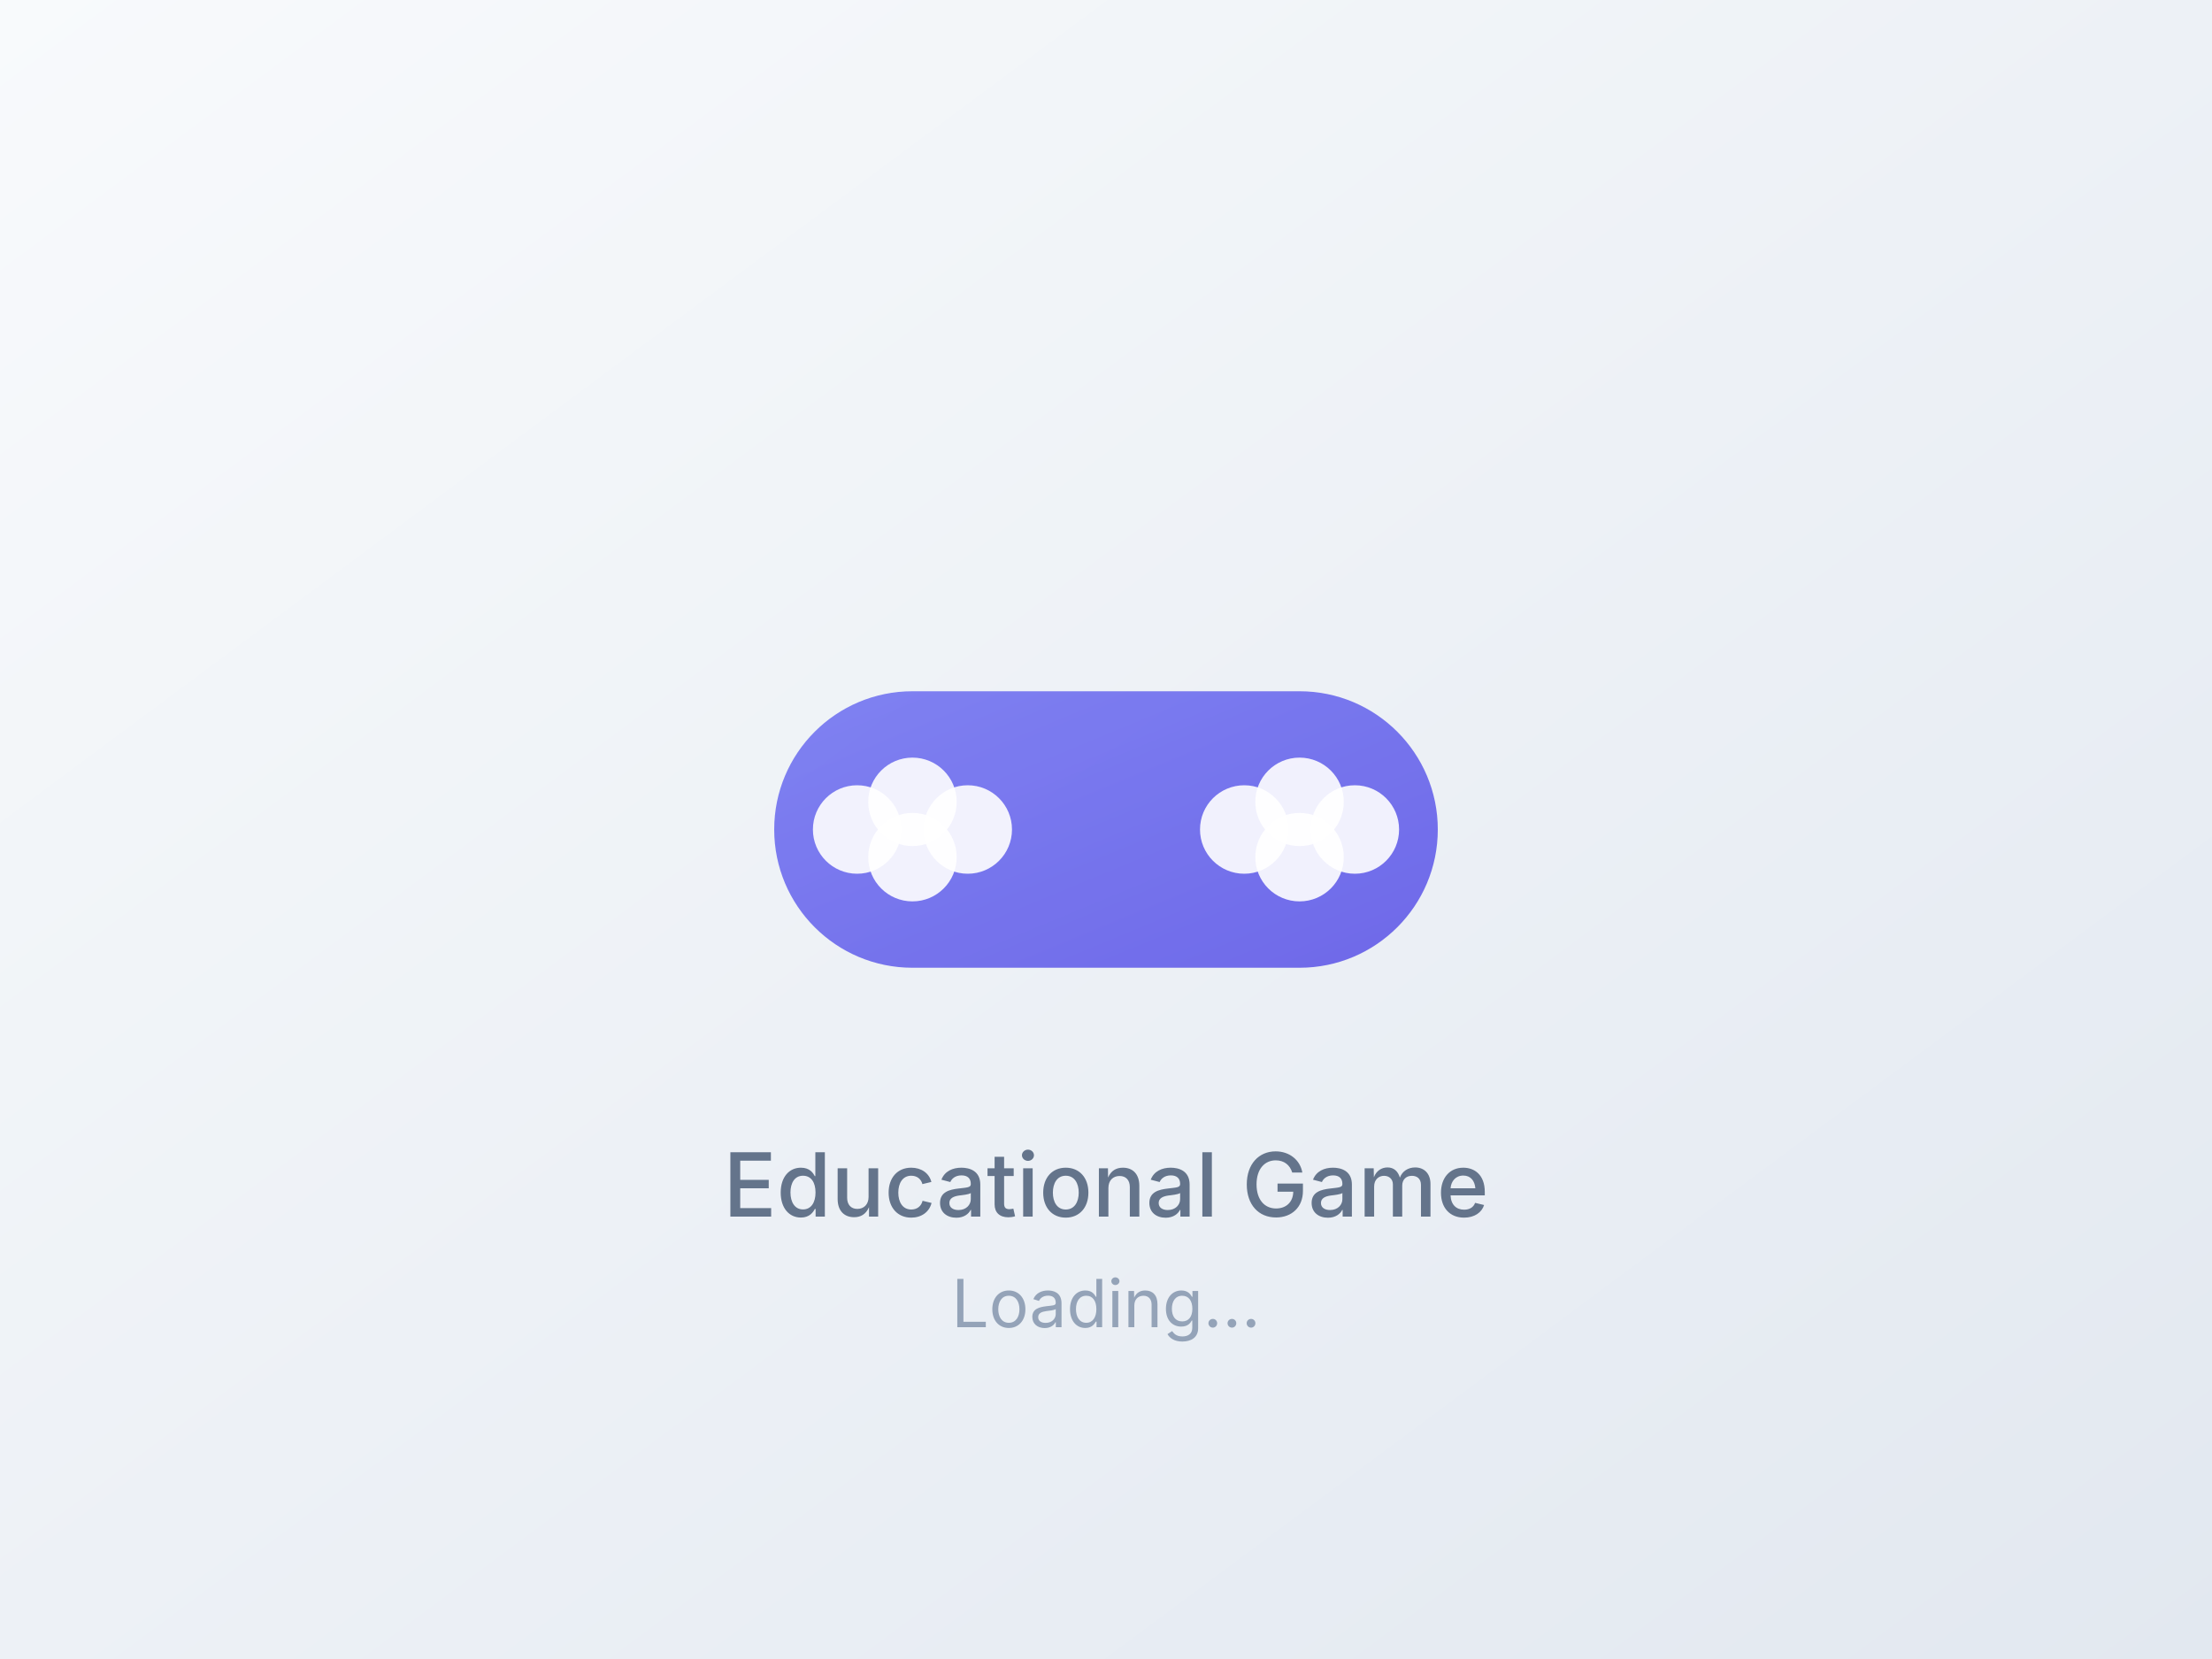
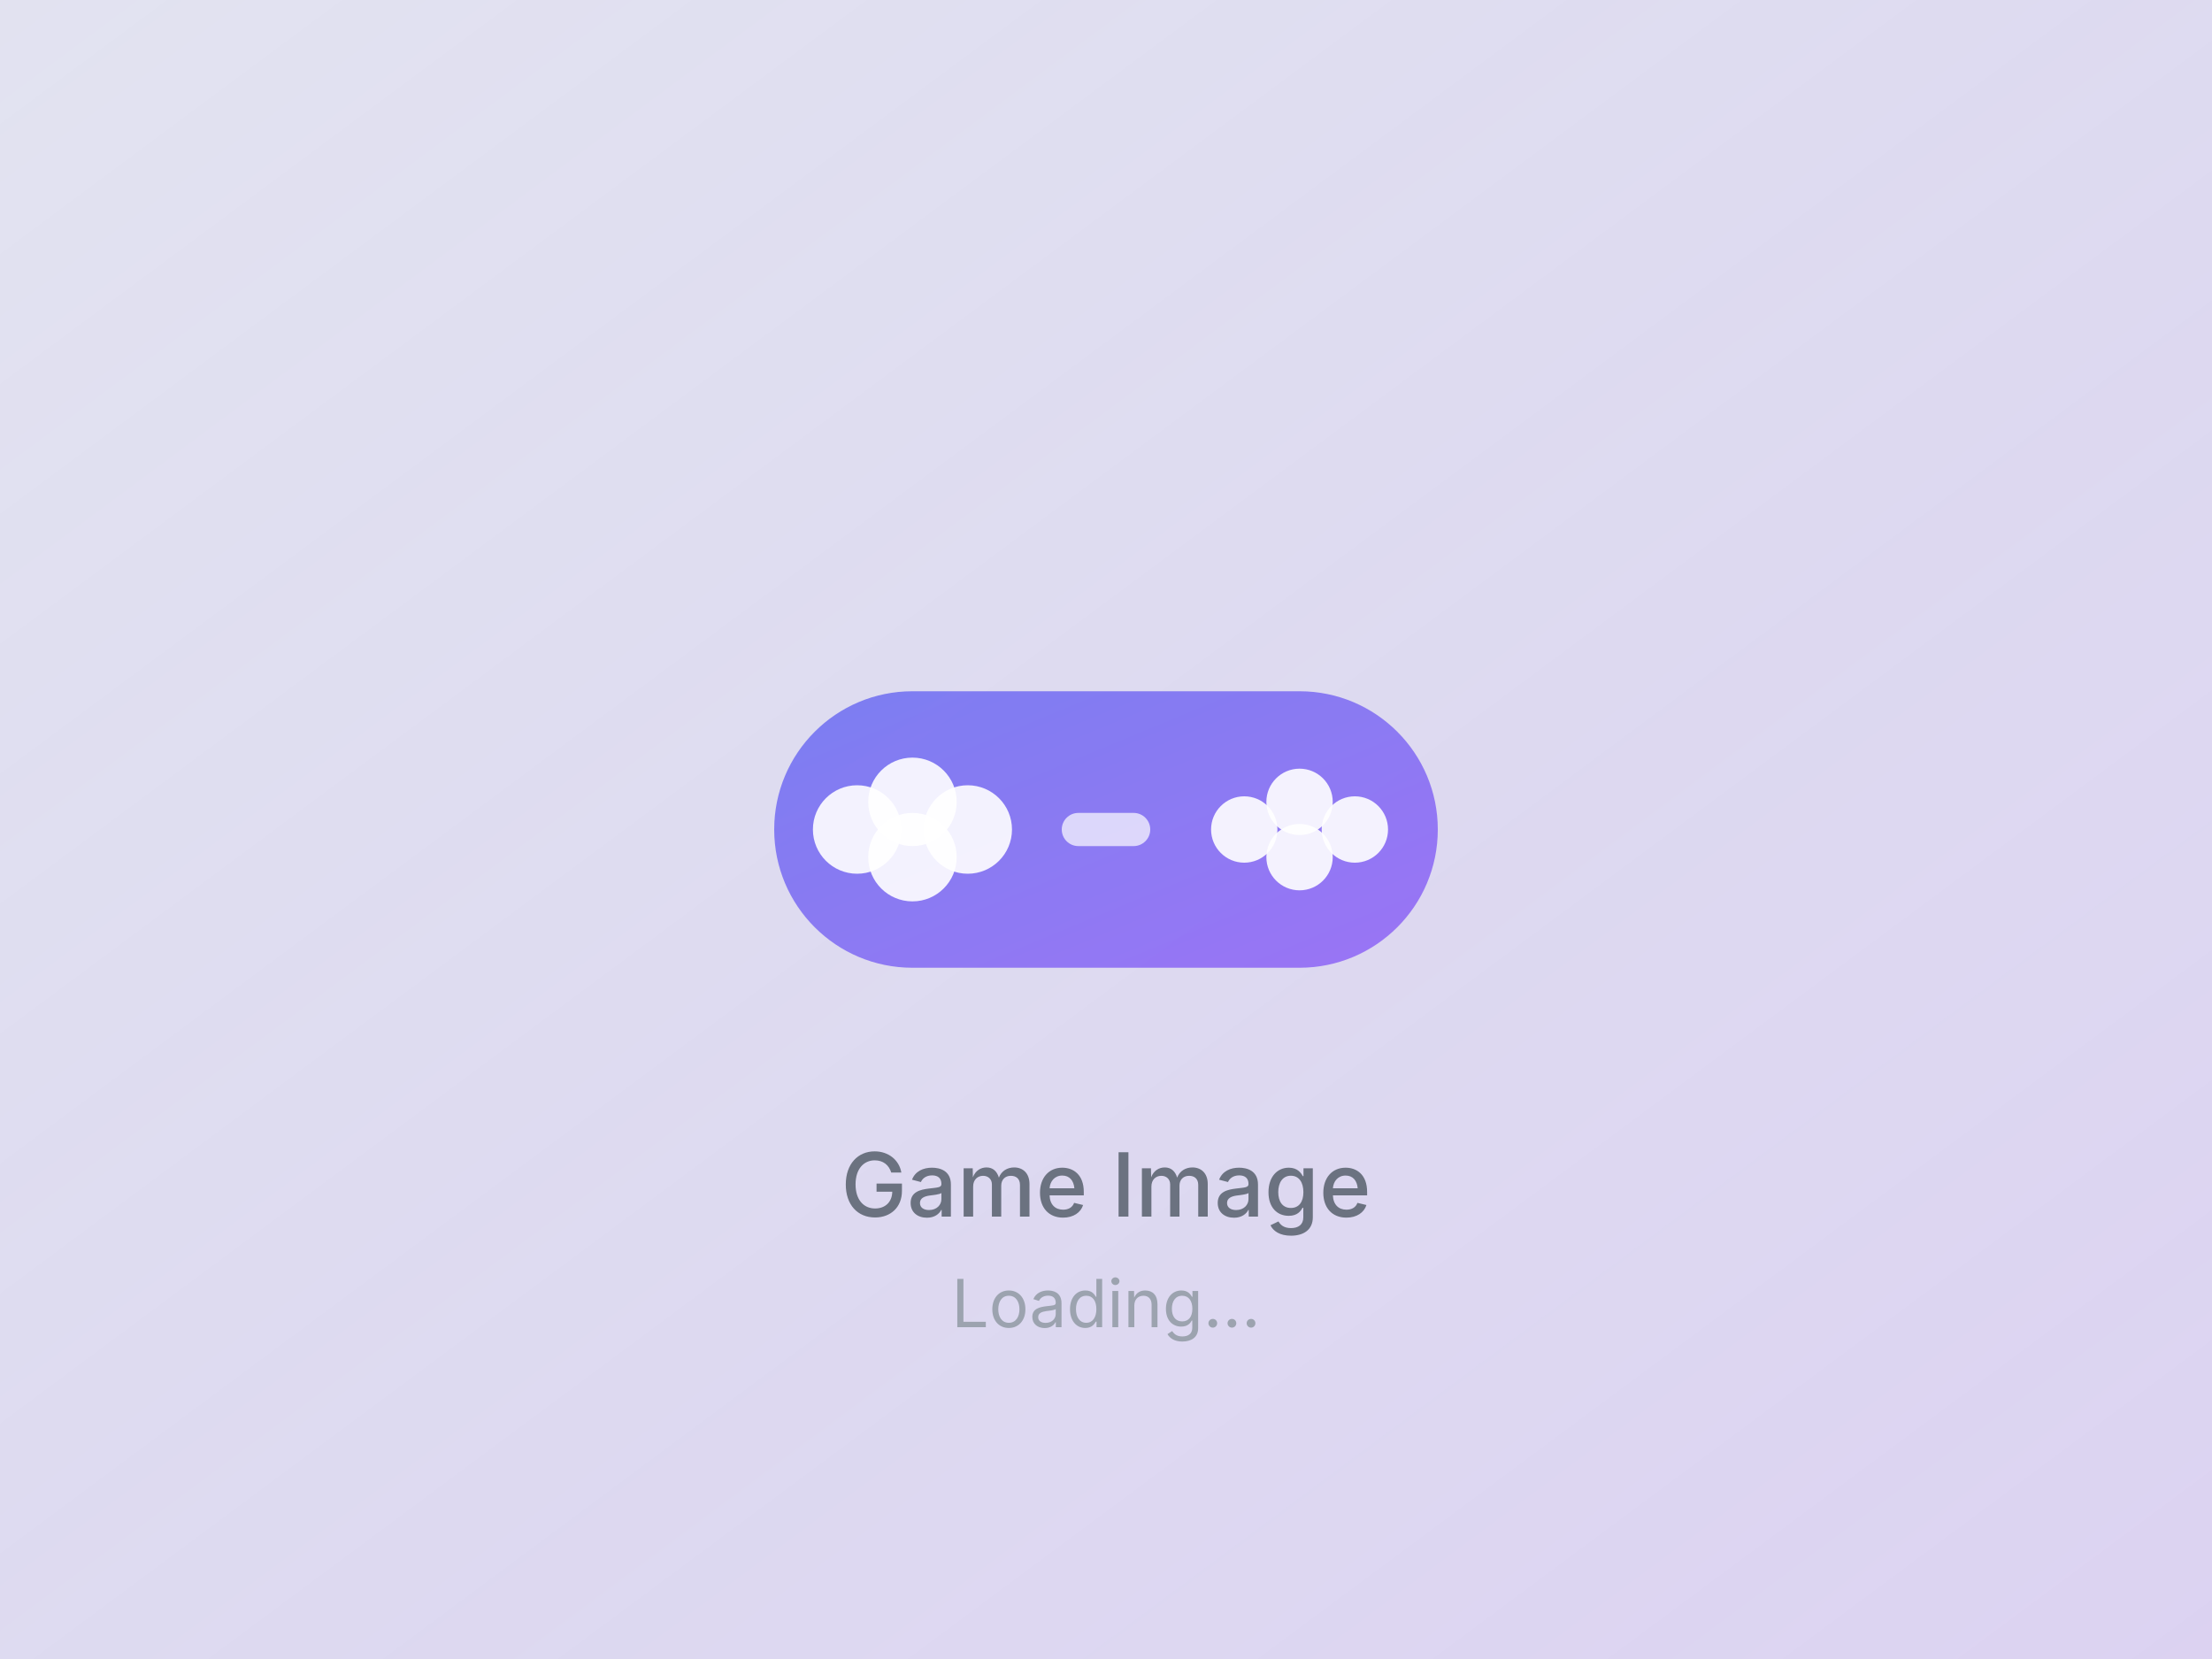
<svg xmlns="http://www.w3.org/2000/svg" width="400" height="300" viewBox="0 0 400 300" fill="none">
  <defs>
    <linearGradient id="bgGradient" x1="0%" y1="0%" x2="100%" y2="100%">
-       <stop offset="0%" style="stop-color:#f8fafc;stop-opacity:1" />
-       <stop offset="100%" style="stop-color:#e2e8f0;stop-opacity:1" />
+       <stop offset="0%" style="stop-color:#6366F1;stop-opacity:0.1" />
+       <stop offset="100%" style="stop-color:#8B5CF6;stop-opacity:0.2" />
    </linearGradient>
    <linearGradient id="iconGradient" x1="0%" y1="0%" x2="100%" y2="100%">
-       <stop offset="0%" style="stop-color:#6366f1;stop-opacity:1" />
-       <stop offset="100%" style="stop-color:#4f46e5;stop-opacity:1" />
+       <stop offset="0%" style="stop-color:#6366F1" />
+       <stop offset="100%" style="stop-color:#8B5CF6" />
    </linearGradient>
  </defs>
  <rect width="400" height="300" fill="url(#bgGradient)" />
  <g transform="translate(200, 150)">
    <rect x="-60" y="-25" width="120" height="50" rx="25" fill="url(#iconGradient)" opacity="0.8" />
    <circle cx="-35" cy="-5" r="8" fill="white" opacity="0.9" />
    <circle cx="-35" cy="5" r="8" fill="white" opacity="0.9" />
    <circle cx="-45" cy="0" r="8" fill="white" opacity="0.9" />
    <circle cx="-25" cy="0" r="8" fill="white" opacity="0.9" />
-     <circle cx="35" cy="-5" r="8" fill="white" opacity="0.9" />
-     <circle cx="35" cy="5" r="8" fill="white" opacity="0.9" />
-     <circle cx="25" cy="0" r="8" fill="white" opacity="0.9" />
-     <circle cx="45" cy="0" r="8" fill="white" opacity="0.9" />
+     <circle cx="35" cy="-5" r="6" fill="white" opacity="0.9" />
+     <circle cx="35" cy="5" r="6" fill="white" opacity="0.9" />
+     <circle cx="25" cy="0" r="6" fill="white" opacity="0.9" />
+     <circle cx="45" cy="0" r="6" fill="white" opacity="0.9" />
+     <rect x="-8" y="-3" width="16" height="6" rx="3" fill="white" opacity="0.7" />
  </g>
-   <text x="200" y="220" text-anchor="middle" fill="#64748b" font-family="Inter, sans-serif" font-size="16" font-weight="500">
-     Educational Game
+   <text x="200" y="220" text-anchor="middle" fill="#6B7280" font-family="Inter, sans-serif" font-size="16" font-weight="500">
+     Game Image
  </text>
-   <text x="200" y="240" text-anchor="middle" fill="#94a3b8" font-family="Inter, sans-serif" font-size="12">
+   <text x="200" y="240" text-anchor="middle" fill="#9CA3AF" font-family="Inter, sans-serif" font-size="12">
    Loading...
  </text>
</svg>
